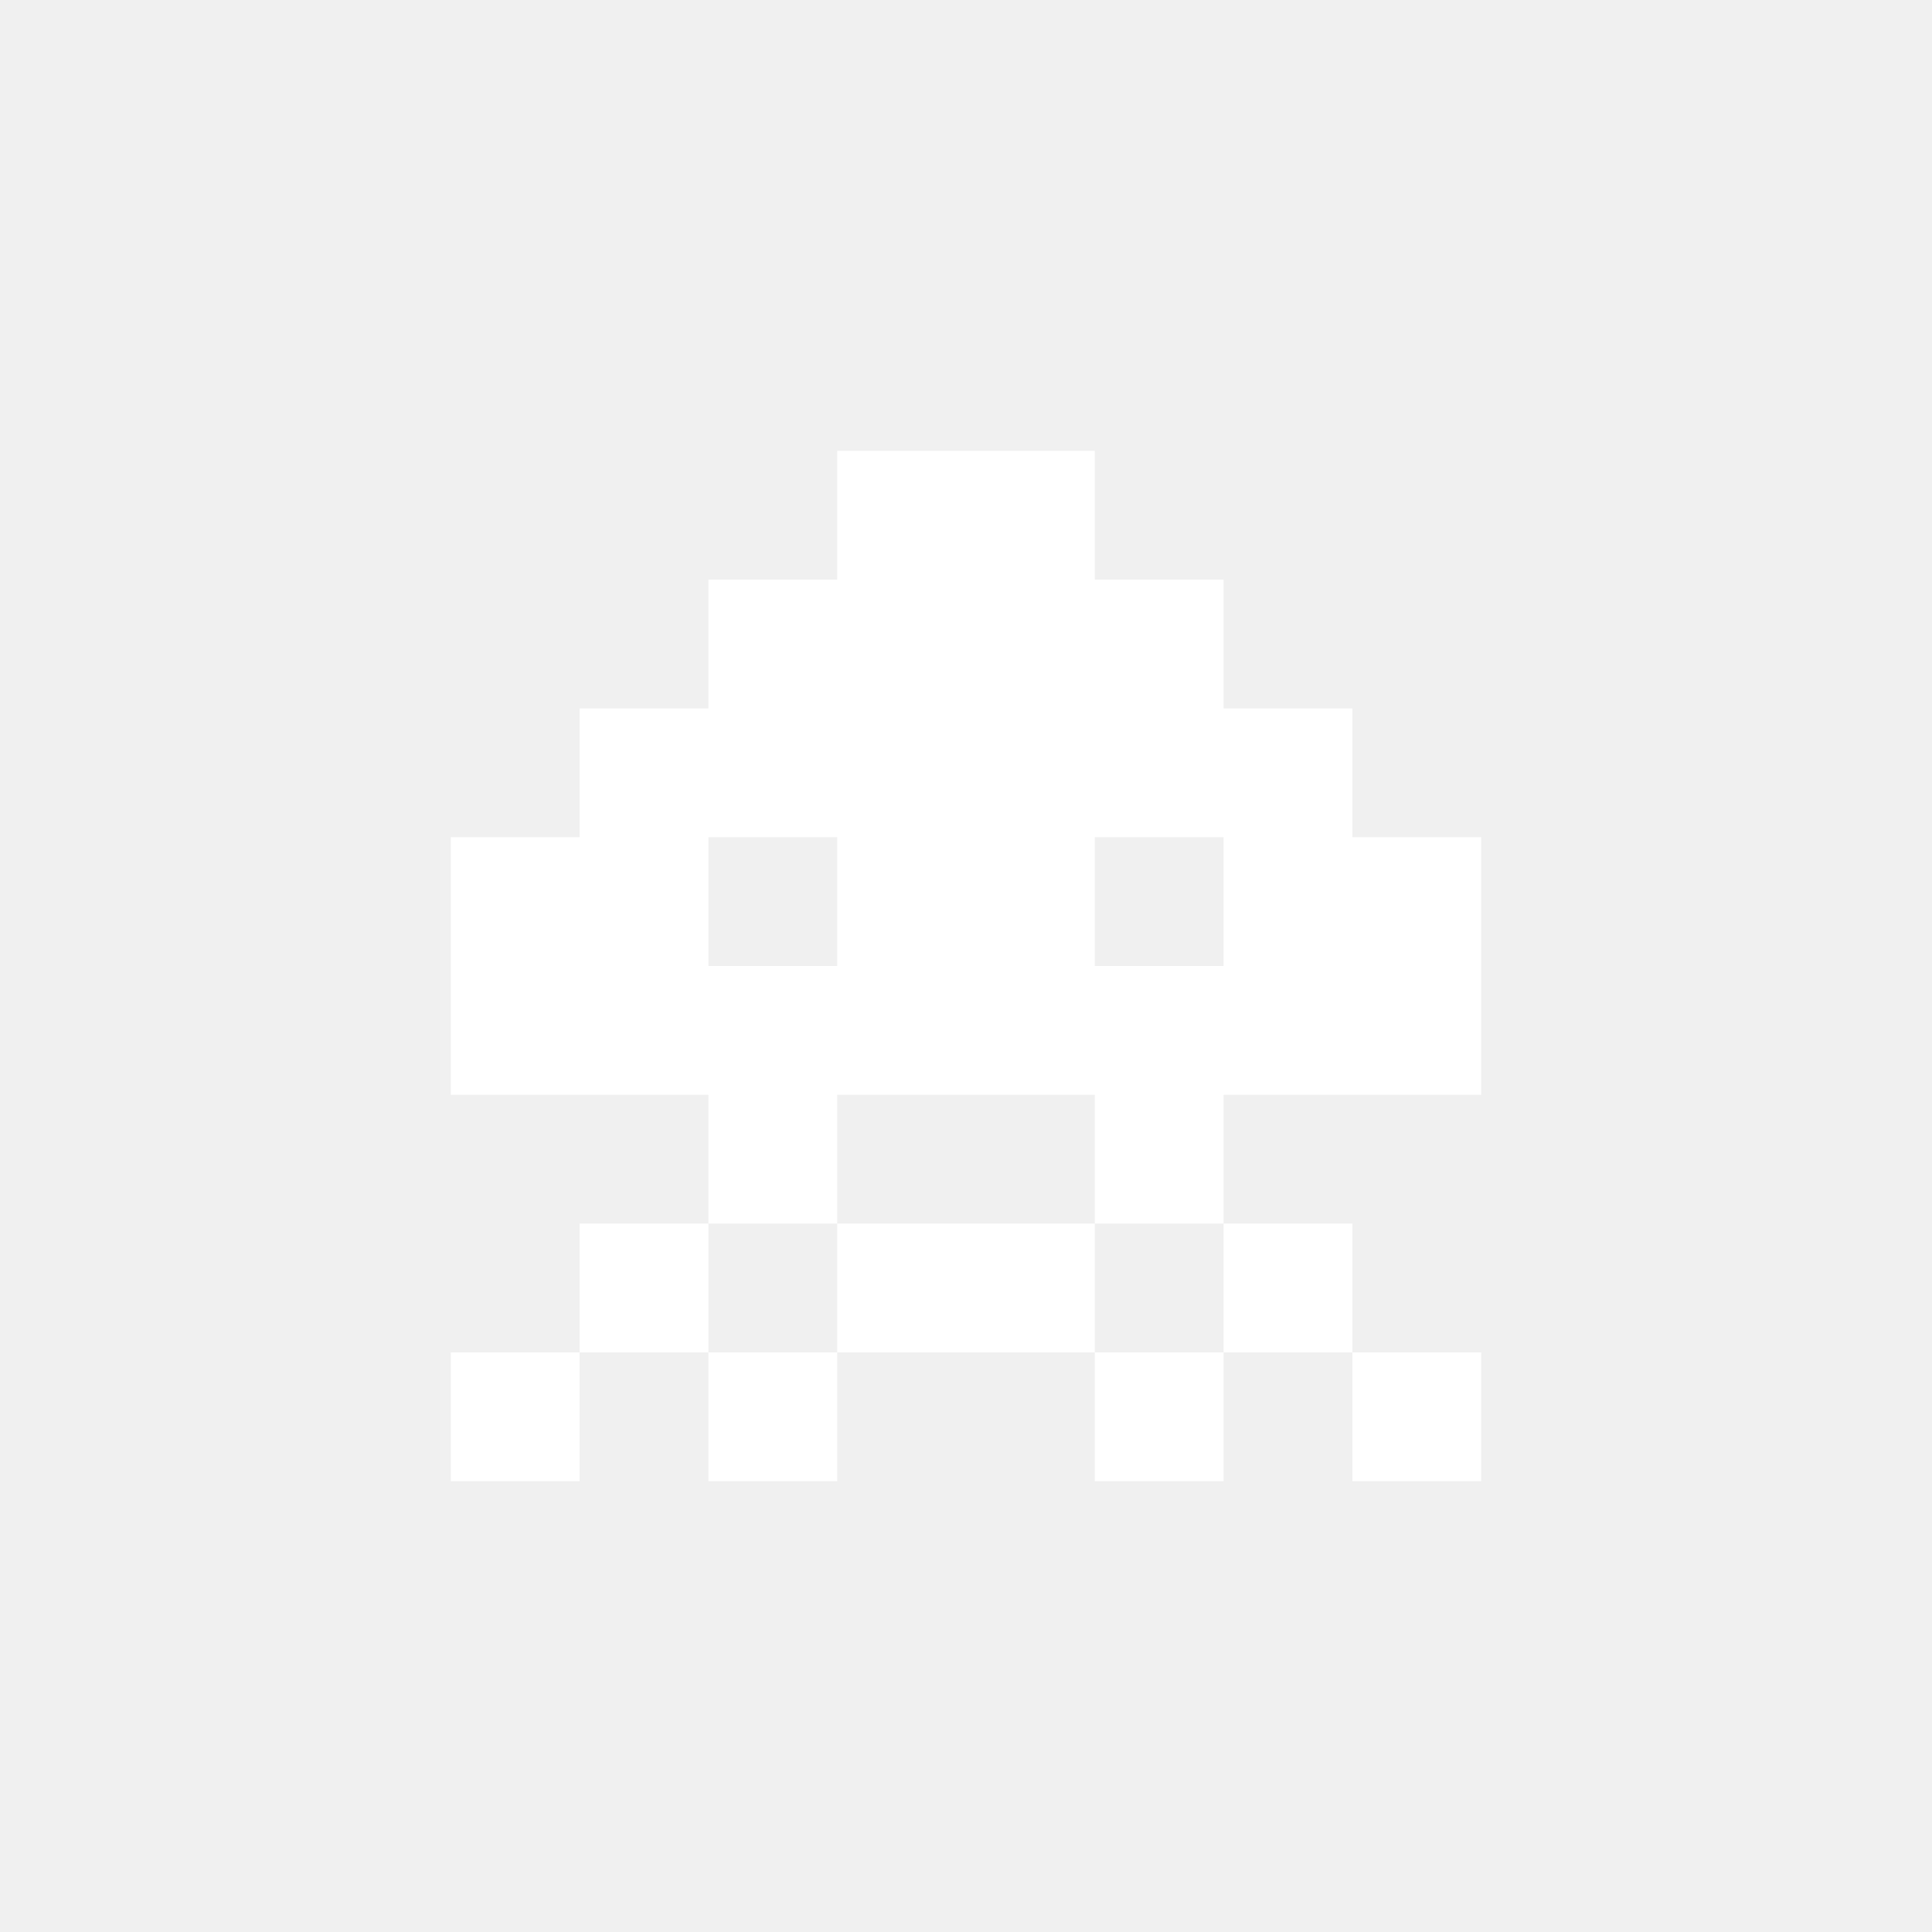
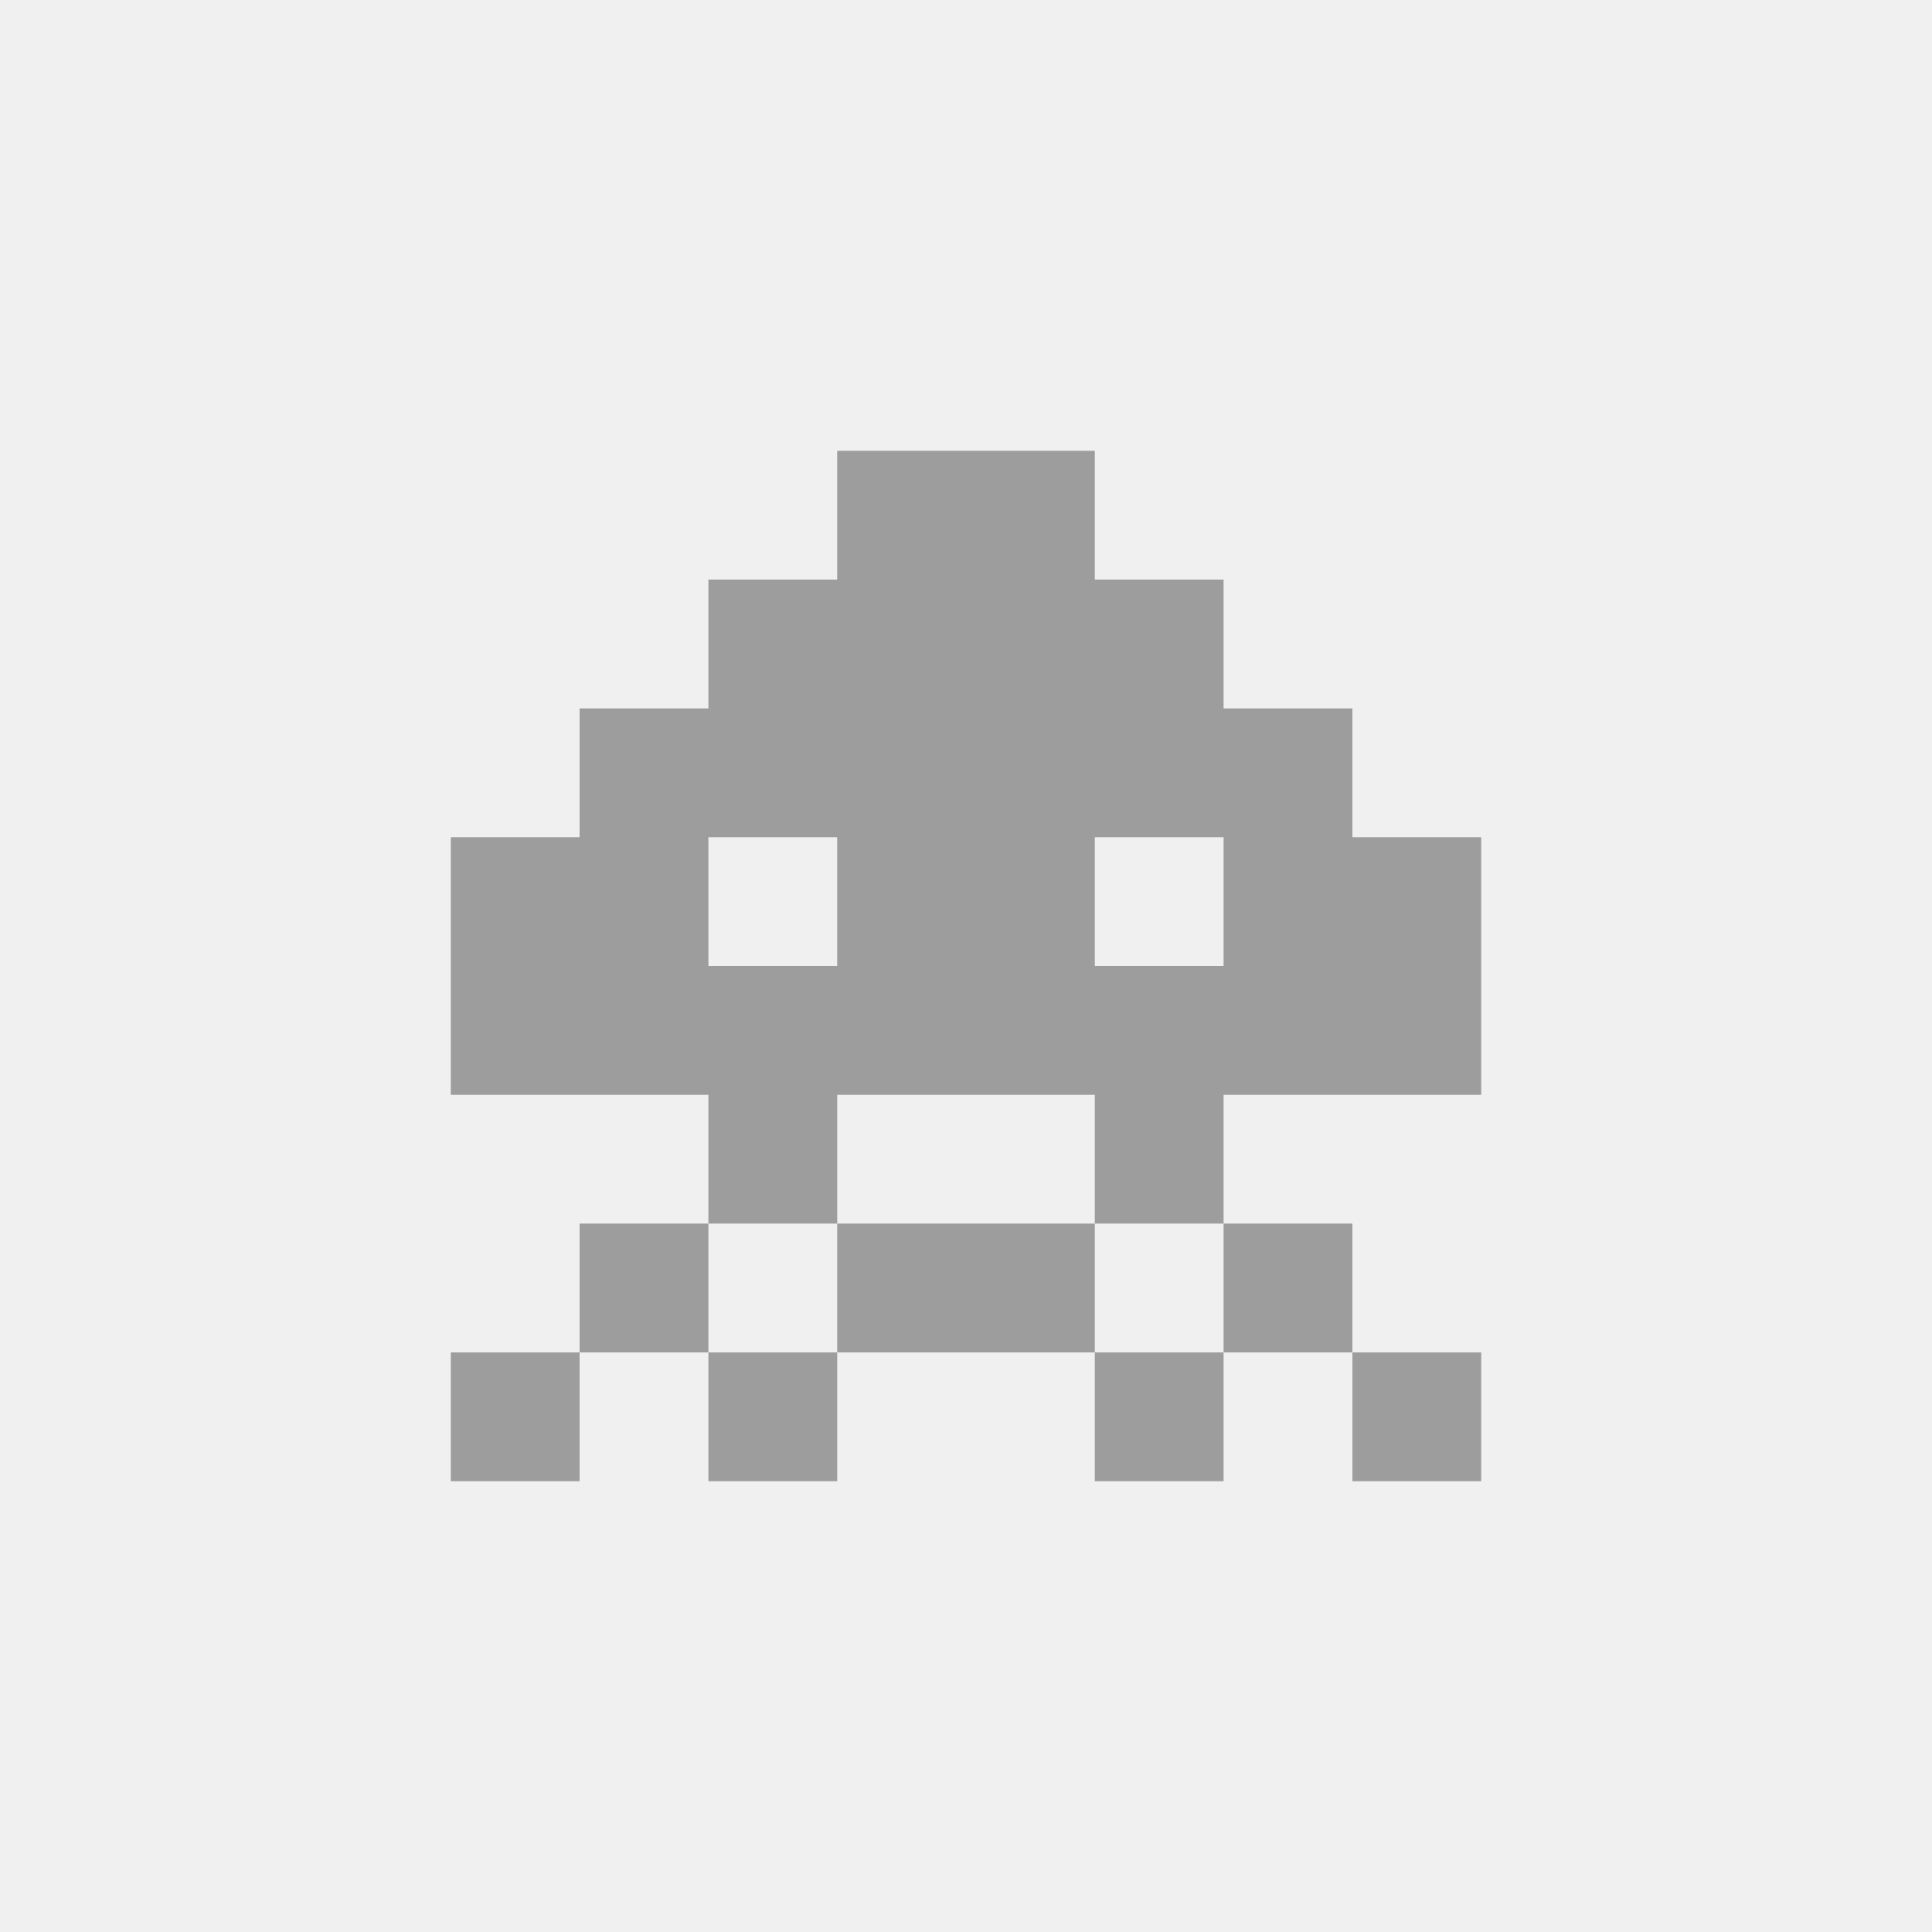
<svg xmlns="http://www.w3.org/2000/svg" width="150" height="150" fill="none">
-   <path fill="#fff" d="M65 35h10v10H65V35Zm-30 70h10v10H35v-10Zm10-10h10v10H45V95Zm10 10h10v10H55v-10Zm30 0h10v10H85v-10Zm20 0h10v10h-10v-10ZM95 95h10v10H95V95Zm-20 0h10v10H75V95Zm-10 0h10v10H65V95Zm20-10h10v10H85V85Zm-30 0h10v10H55V85Zm50-10h10v10h-10V75Zm0-10h10v10h-10V65ZM95 75h10v10H95V75Zm0-10h10v10H95V65ZM85 75h10v10H85V75Zm-10 0h10v10H75V75Zm0-10h10v10H75V65ZM65 75h10v10H65V75Zm0-10h10v10H65V65ZM55 75h10v10H55V75Zm-10 0h10v10H45V75Zm-10 0h10v10H35V75Zm0-10h10v10H35V65Zm10 0h10v10H45V65Zm50-10h10v10H95V55Zm-10 0h10v10H85V55Zm-10 0h10v10H75V55Zm-10 0h10v10H65V55Zm-20 0h10v10H45V55Zm10 0h10v10H55V55Zm30-10h10v10H85V45Zm-10 0h10v10H75V45Zm-20 0h10v10H55V45Zm10 0h10v10H65V45Zm10-10h10v10H75V35Z" />
+   <path fill="#9d9d9d" d="M65 35h10v10H65V35Zm-30 70h10v10H35v-10Zm10-10h10v10H45V95Zm10 10h10v10H55v-10Zm30 0h10v10H85v-10Zm20 0h10v10h-10v-10ZM95 95h10v10H95V95Zm-20 0h10v10H75V95Zm-10 0h10v10H65V95Zm20-10h10v10H85V85Zm-30 0h10v10H55V85Zm50-10h10v10h-10V75Zm0-10h10v10h-10V65ZM95 75h10v10H95V75Zm0-10h10v10H95V65ZM85 75h10v10H85V75Zm-10 0h10v10H75V75Zm0-10h10v10H75V65ZM65 75h10v10H65V75Zm0-10h10v10H65V65ZM55 75h10v10H55V75Zm-10 0h10v10H45V75Zm-10 0h10v10H35V75Zm0-10h10v10H35V65Zm10 0h10v10H45V65Zm50-10h10v10H95V55Zm-10 0h10v10H85V55Zm-10 0h10v10H75V55Zm-10 0h10v10H65V55Zm-20 0h10v10H45V55Zm10 0h10v10H55V55Zm30-10h10v10H85V45Zm-10 0h10v10H75V45Zm-20 0h10v10H55V45Zm10 0h10v10H65V45Zm10-10h10v10H75V35Z" />
</svg>
